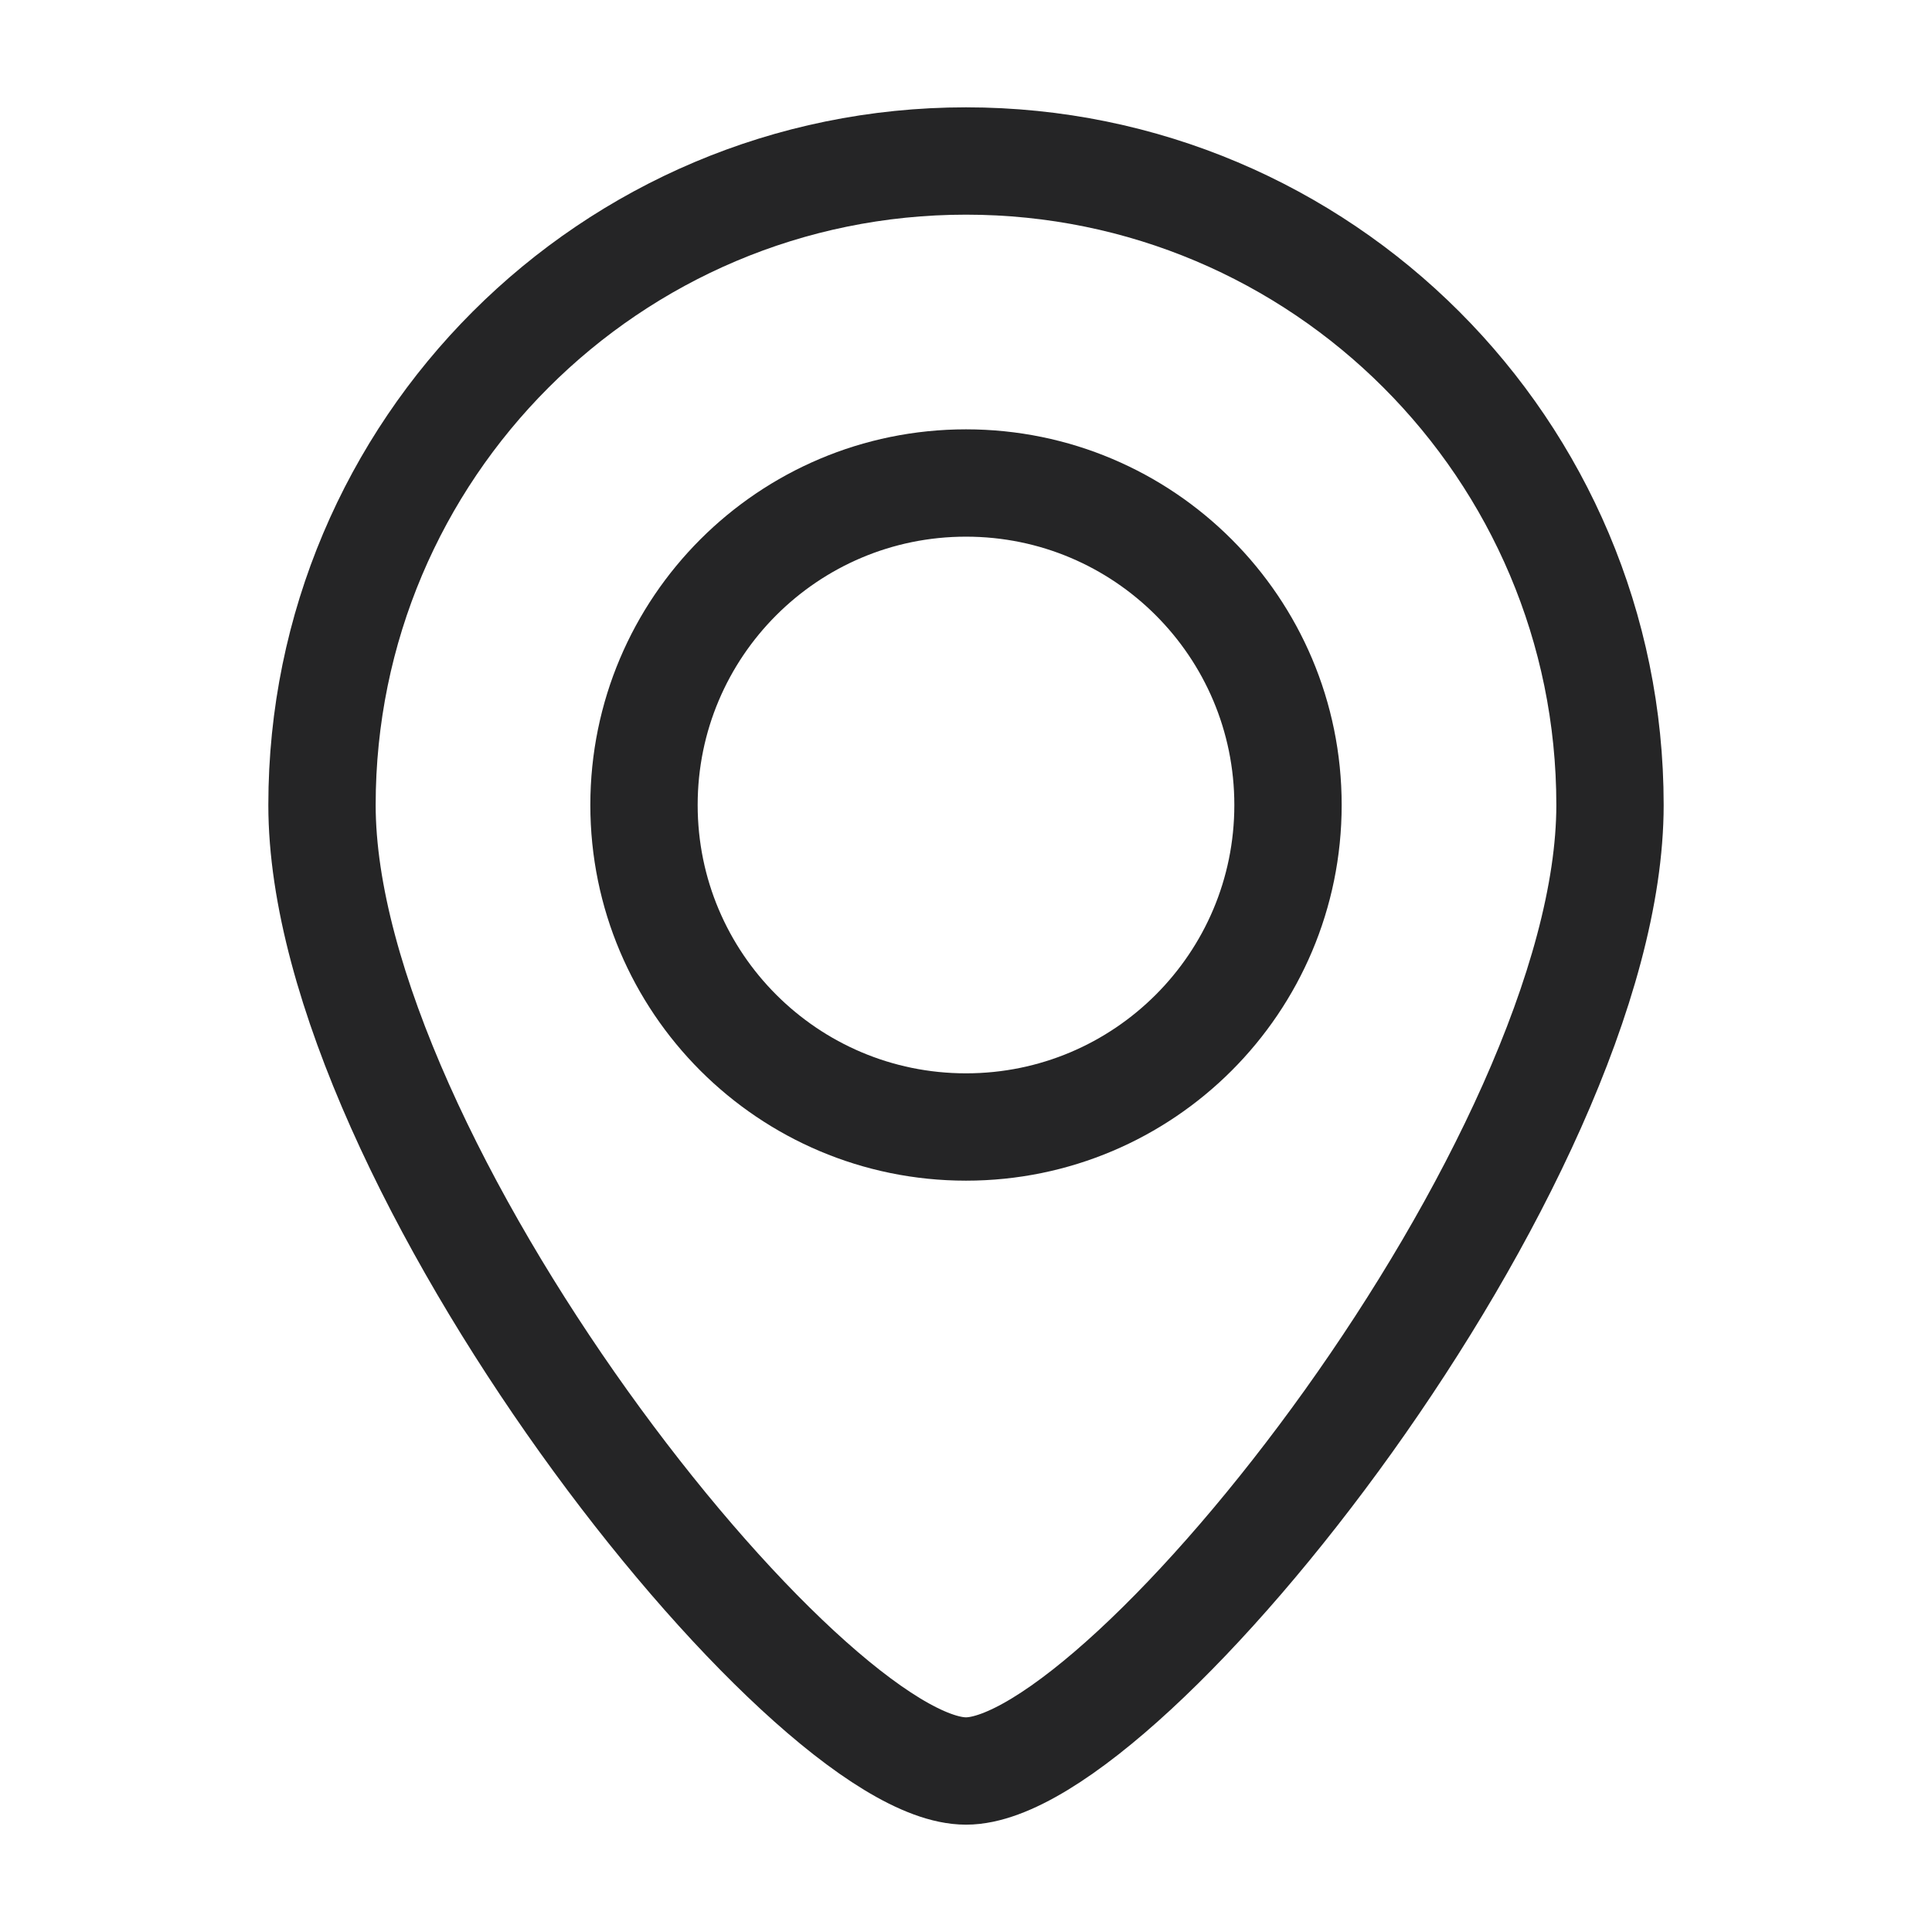
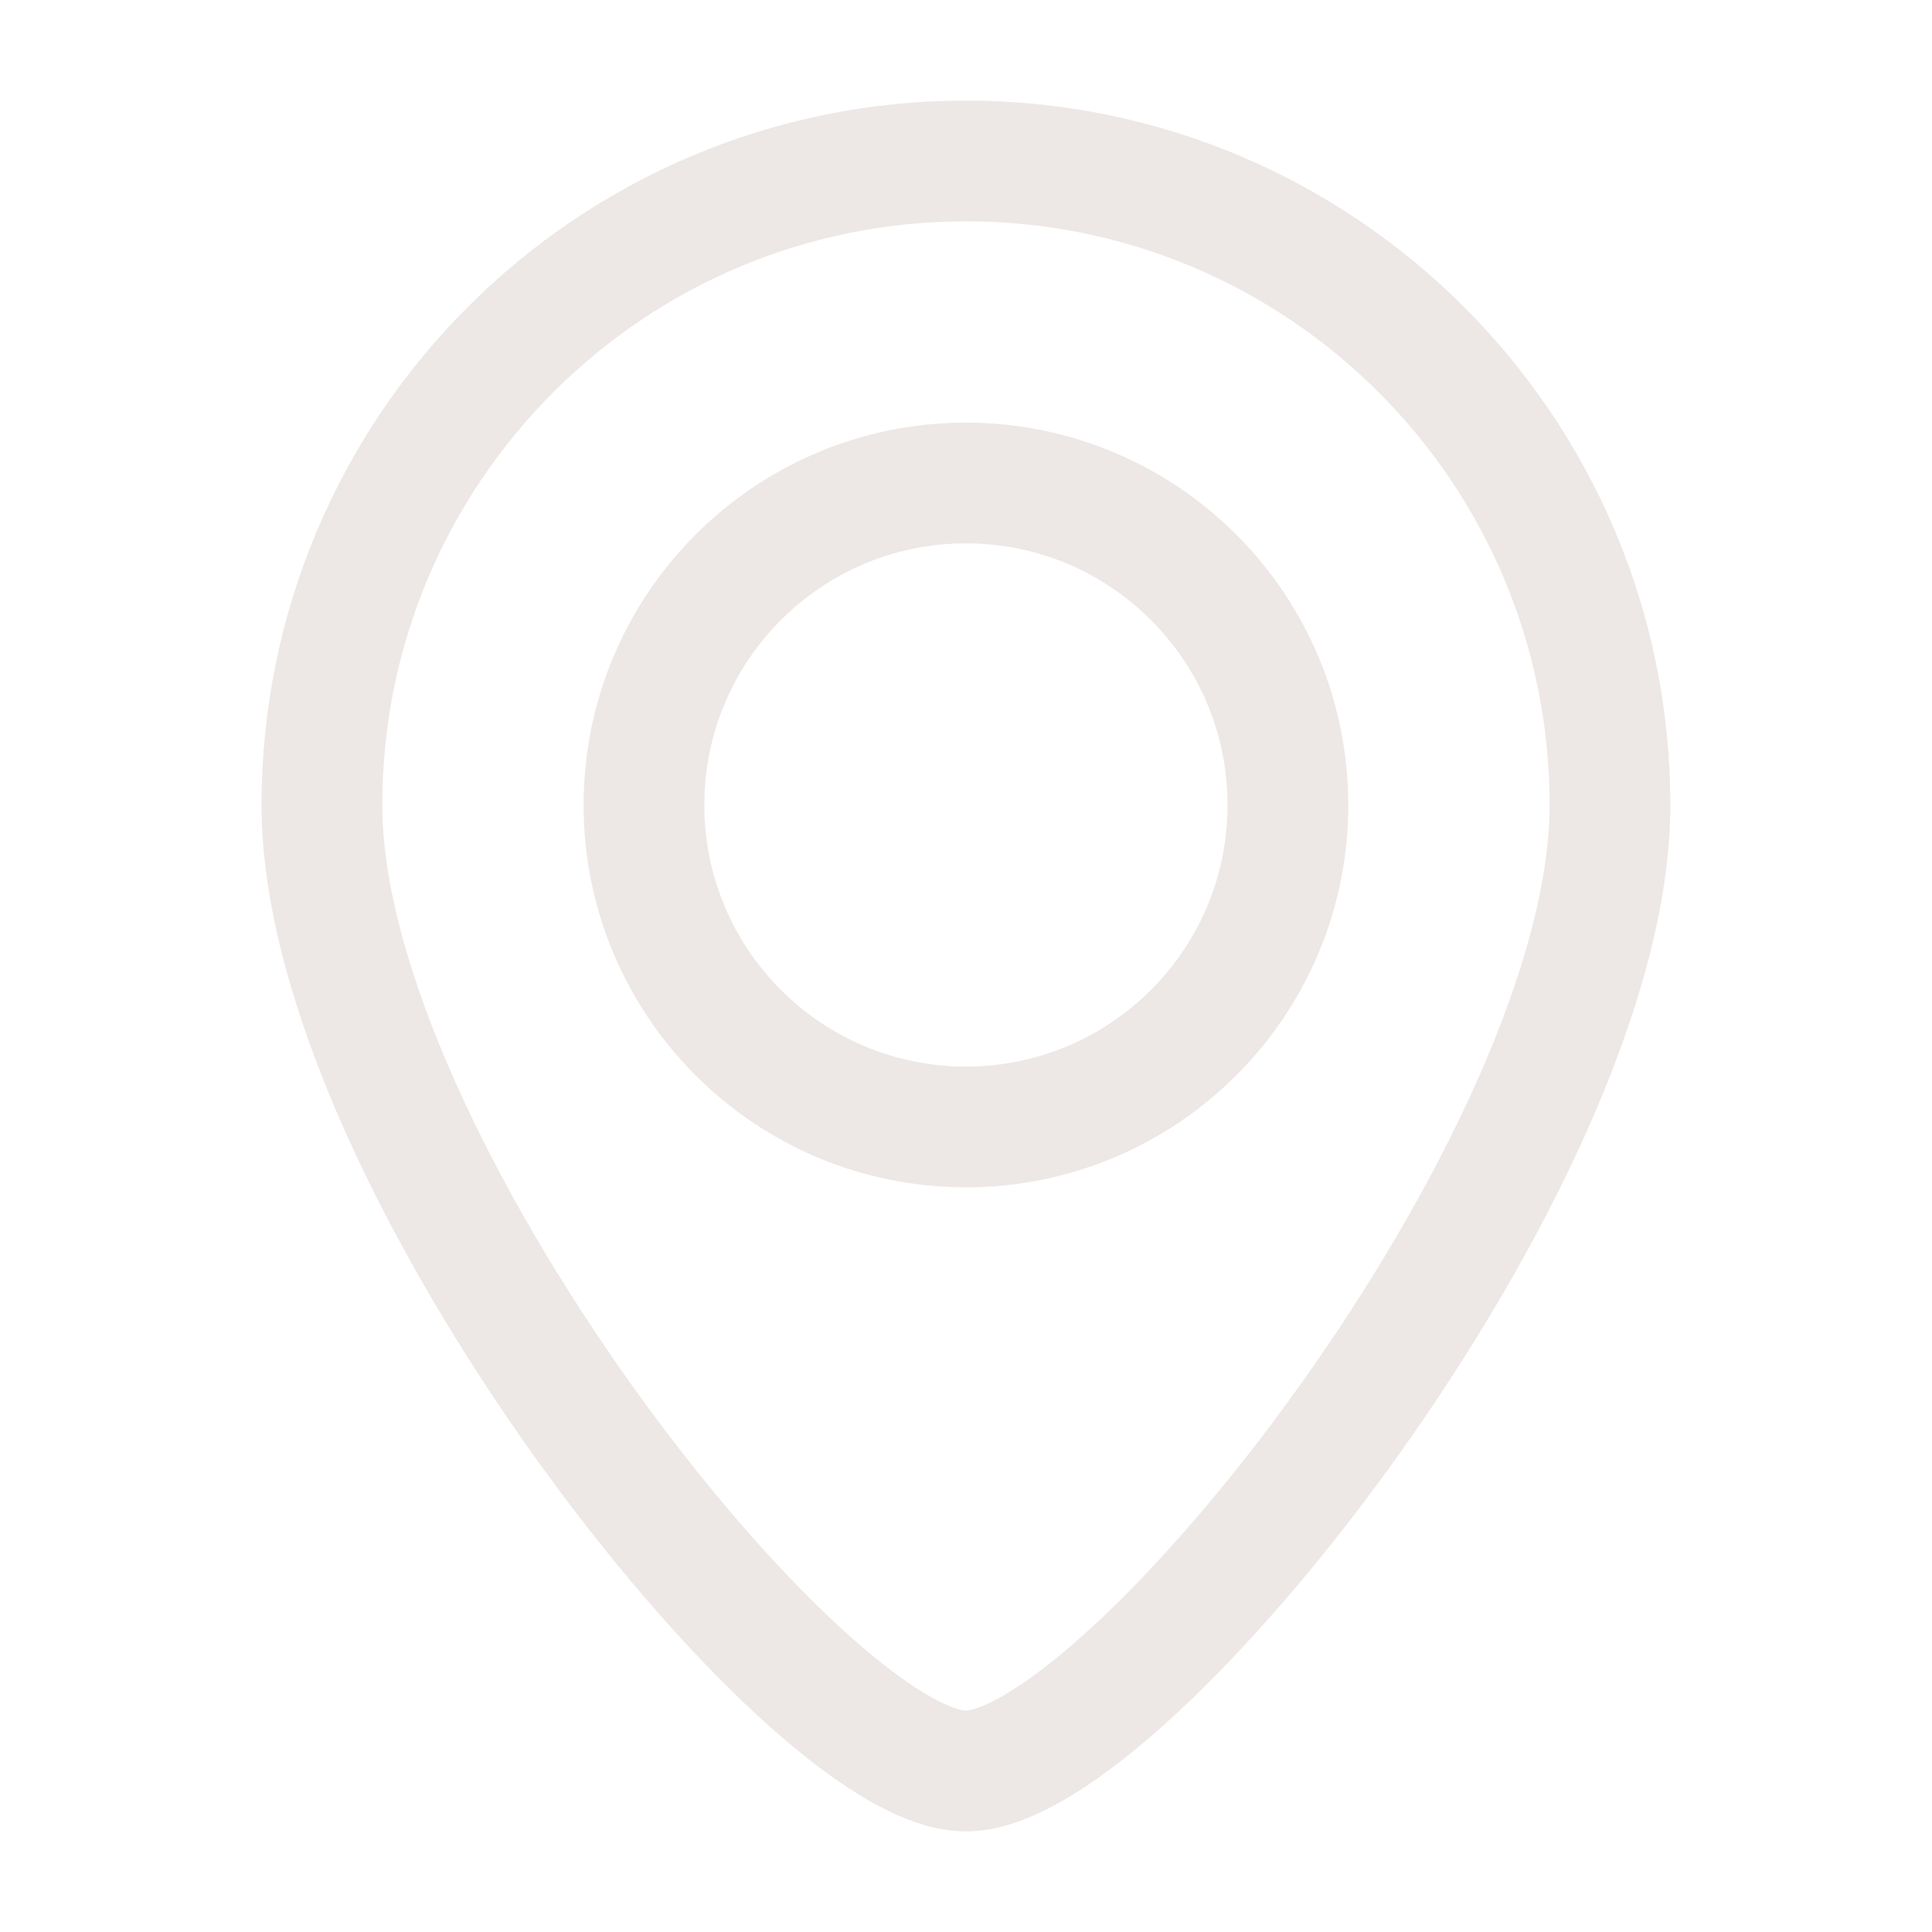
- <svg xmlns="http://www.w3.org/2000/svg" width="18" height="18" viewBox="0 0 18 18" fill="none">
-   <path d="M12 7.5C12 9.157 10.657 10.5 9 10.5C7.343 10.5 6 9.157 6 7.5C6 5.843 7.343 4.5 9 4.5C10.657 4.5 12 5.843 12 7.5Z" stroke="#252526" />
-   <path d="M15 7.5C15 10.814 10.5 16.5 9 16.5C7.5 16.5 3 10.814 3 7.5C3 4.186 5.686 1.5 9 1.5C12.314 1.5 15 4.186 15 7.5Z" stroke="#252526" />
+ <svg xmlns="http://www.w3.org/2000/svg" width="16" height="16" viewBox="0 0 16 16" fill="none">
+   <path d="M10.666 6.667C10.666 8.139 9.472 9.333 7.999 9.333C6.527 9.333 5.333 8.139 5.333 6.667C5.333 5.194 6.527 4 7.999 4C9.472 4 10.666 5.194 10.666 6.667Z" stroke="#EDE8E5" />
+   <path d="M13.333 6.667C13.333 9.612 9.333 14.667 7.999 14.667C6.666 14.667 2.666 9.612 2.666 6.667C2.666 3.721 5.054 1.333 7.999 1.333C10.945 1.333 13.333 3.721 13.333 6.667Z" stroke="#EDE8E5" />
</svg>
